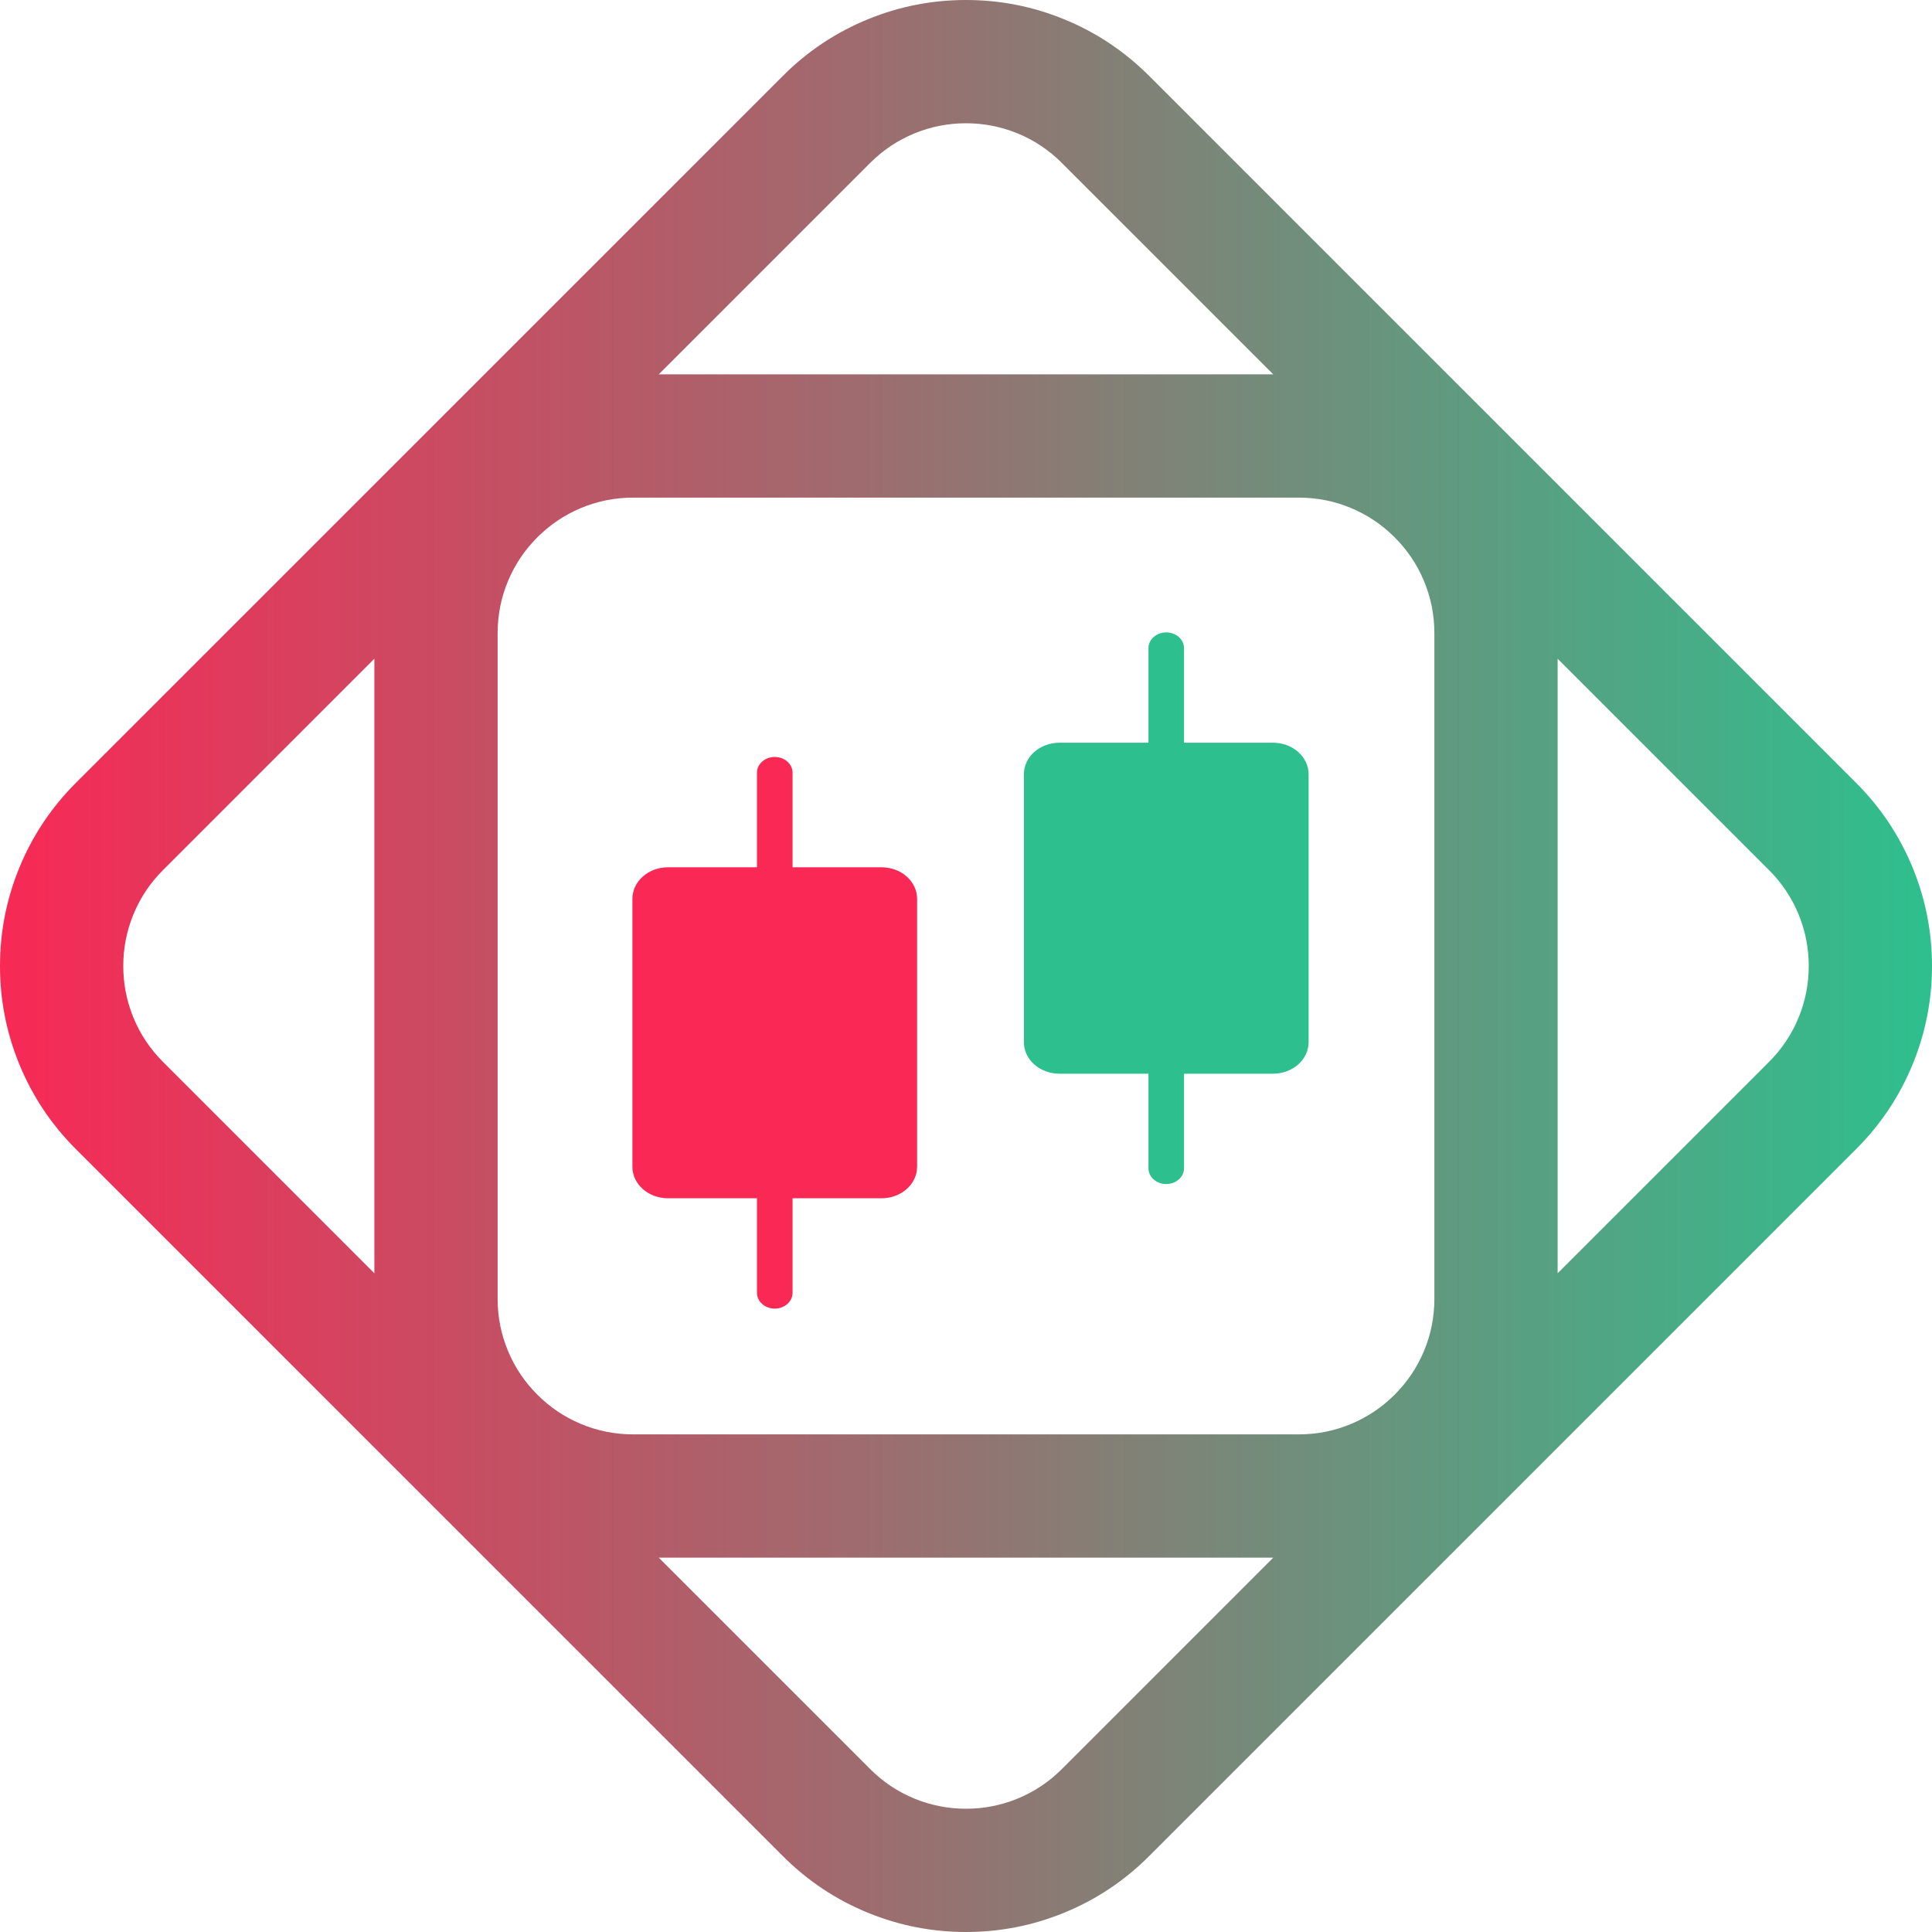
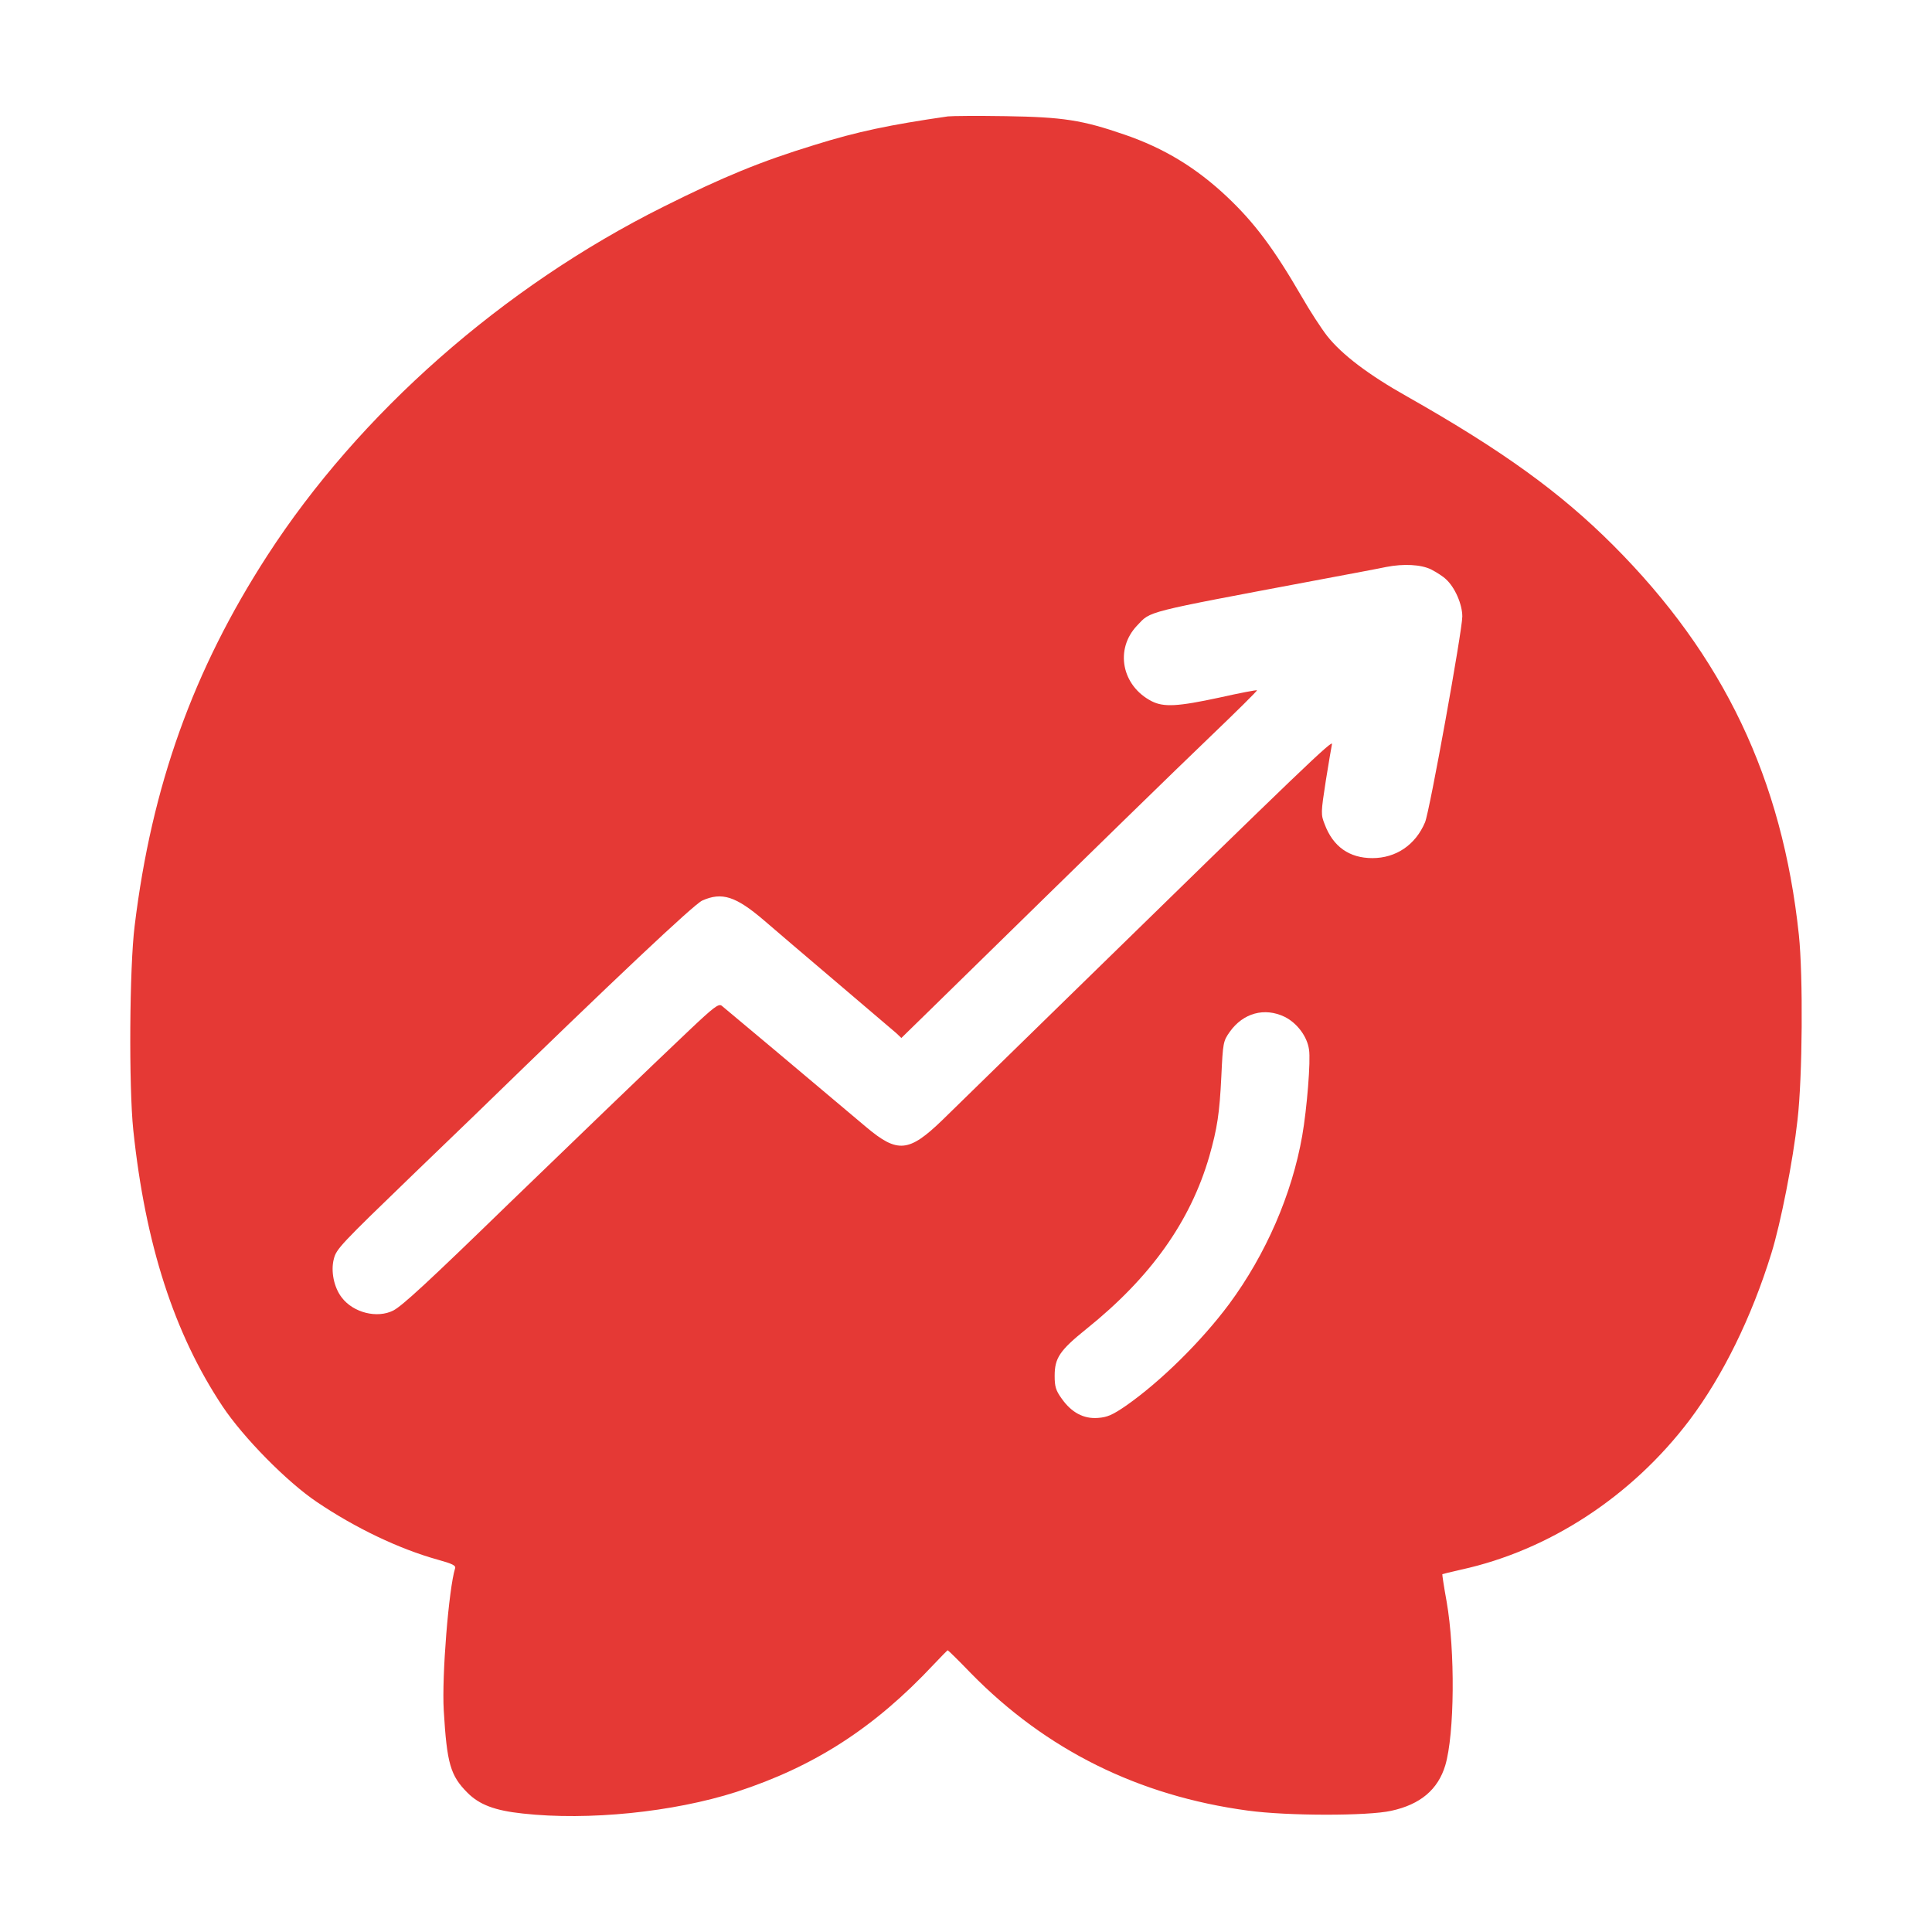
- <svg xmlns="http://www.w3.org/2000/svg" fill="none" version="1.1" width="160" height="160" viewBox="0 0 160 160">
-   <defs>
-     <linearGradient x1="0" y1="0.5" x2="1" y2="0.5" id="master_svg0_768_1759">
-       <stop offset="0%" stop-color="#F92855" stop-opacity="1" />
-       <stop offset="100%" stop-color="#2DC08E" stop-opacity="1" />
-     </linearGradient>
-   </defs>
-   <g>
-     <g>
-       <path d="M95.158,6.278L153.722,64.842Q156.803,67.924,158.43,71.936Q160,75.808,160,80Q160,84.192,158.43,88.064Q156.803,92.076,153.722,95.158L95.158,153.722Q92.076,156.803,88.064,158.43Q84.192,160,80,160Q75.808,160,71.936,158.43Q67.924,156.803,64.842,153.722L6.278,95.158Q3.197,92.076,1.57,88.064Q0,84.192,0,80Q0,75.808,1.57,71.936Q3.197,67.924,6.278,64.842L64.842,6.278Q67.924,3.197,71.936,1.57Q75.808,0,80,0Q84.192,0,88.064,1.57Q92.076,3.197,95.158,6.278ZM87.94,13.496Q86.322,11.879,84.228,11.03Q82.201,10.208,80,10.208Q77.799,10.208,75.772,11.03Q73.678,11.879,72.06,13.496L54.553,31.003L105.447,31.003L87.94,13.496ZM107.561,118.789Q109.848,118.789,111.93,117.909Q113.944,117.057,115.5,115.5Q117.057,113.944,117.909,111.93Q118.789,109.848,118.789,107.561L118.789,52.439Q118.789,50.152,117.909,48.07Q117.057,46.056,115.5,44.5Q113.944,42.943,111.93,42.091Q109.848,41.211,107.561,41.211L52.439,41.211Q50.151,41.211,48.07,42.091Q46.056,42.943,44.5,44.5Q42.943,46.056,42.091,48.07Q41.211,50.151,41.211,52.439L41.211,107.561Q41.211,109.848,42.091,111.93Q42.943,113.944,44.5,115.5Q46.056,117.057,48.07,117.909Q50.152,118.789,52.439,118.789L107.561,118.789ZM13.496,72.06L31.003,54.553L31.003,105.447L13.496,87.94Q11.879,86.322,11.03,84.228Q10.208,82.201,10.208,80Q10.208,77.799,11.03,75.772Q11.879,73.678,13.496,72.06ZM146.504,87.94L128.997,105.447L128.997,54.553L146.504,72.06Q148.121,73.678,148.971,75.772Q149.792,77.799,149.792,80Q149.792,82.201,148.971,84.228Q148.121,86.322,146.504,87.94ZM72.06,146.504L54.553,128.997L105.447,128.997L87.94,146.504Q86.322,148.121,84.228,148.971Q82.201,149.792,80,149.792Q77.799,149.792,75.772,148.971Q73.678,148.121,72.06,146.504Z" fill-rule="evenodd" fill="url(#master_svg0_768_1759)" fill-opacity="1" />
-     </g>
-     <g>
-       <g>
-         <path d="M64.162,62.688C63.348,62.688,62.688,63.273,62.688,63.994L62.688,71.825L55.32,71.825C53.692,71.825,52.373,72.994,52.373,74.436L52.373,96.625C52.373,98.067,53.692,99.236,55.32,99.236L62.688,99.236L62.688,107.067C62.688,107.788,63.348,108.373,64.162,108.373C64.976,108.373,65.636,107.788,65.636,107.067L65.636,99.236L73.004,99.236C74.632,99.236,75.951,98.067,75.951,96.625L75.951,74.436C75.951,72.994,74.632,71.825,73.004,71.825L65.636,71.825L65.636,63.994C65.636,63.273,64.976,62.688,64.162,62.688Z" fill-rule="evenodd" fill="#F92855" fill-opacity="1" />
-       </g>
-       <g>
-         <path d="M96.583,52.373C95.769,52.373,95.109,52.957,95.109,53.678L95.109,61.509L87.741,61.509C86.113,61.509,84.794,62.678,84.794,64.12L84.794,86.309C84.794,87.751,86.113,88.92,87.741,88.92L95.109,88.92L95.109,96.751C95.109,97.472,95.769,98.057,96.583,98.057C97.397,98.057,98.057,97.472,98.057,96.751L98.057,88.92L105.425,88.92C107.053,88.92,108.373,87.751,108.373,86.309L108.373,64.12C108.373,62.678,107.053,61.509,105.425,61.509L98.057,61.509L98.057,53.678C98.057,52.957,97.397,52.373,96.583,52.373Z" fill-rule="evenodd" fill="#2DC08E" fill-opacity="1" />
-       </g>
-     </g>
-   </g>
+ <svg xmlns="http://www.w3.org/2000/svg" t="1785823029843" class="icon" viewBox="0 0 1024 1024" version="1.1" p-id="1196" width="200" height="200">
+   <path d="M502.415 61.691C471.6 66.145 454.387 69.756 432 76.738 403.232 85.525 383.129 93.83 351.593 109.598 266.491 152.088 190.418 219.135 141.668 294.487 102.429 355.152 80.4 416.54 71.373 490.688 68.605 512.595 68.242 576.028 70.65 599.021 77.031 659.566 92.316 706.87 117.957 745.388 129.028 762 152.14 785.471 167.909 796.064 188.371 809.907 211.602 820.981 231.945 826.639 239.77 828.806 241.694 829.767 241.214 831.211 237.845 842.046 234.112 888.267 235.195 906.565 236.88 934.729 238.686 941.11 247.833 950.256 254.094 956.517 262.279 959.646 277.084 961.21 311.751 965.063 356.768 960.489 390.231 949.776 431.637 936.295 463.416 915.832 494.953 882.129 498.804 878.035 502.175 874.666 502.295 874.666 502.535 874.666 508.073 880.082 514.572 886.823 554.416 927.506 603.405 951.823 661.302 959.646 682.368 962.536 724.978 962.536 737.375 959.766 752.903 956.397 762.172 948.452 766.024 935.692 770.959 919.081 771.319 875.027 766.747 848.906 765.301 840.963 764.339 834.462 764.46 834.342 764.7 834.221 769.154 833.14 774.45 831.934 821.153 821.704 864.967 793.056 895.542 752.611 913.114 729.26 928.402 698.204 938.875 664.26 943.81 648.372 950.311 615.39 952.716 593.605 955.364 570.973 955.726 517.29 953.439 495.503 944.651 412.809 913.595 347.689 855.097 289.069 827.052 261.023 796.479 238.874 745.921 210.228 725.338 198.672 711.257 187.959 703.432 178.087 700.424 174.237 694.283 164.848 689.951 157.266 675.146 131.746 664.914 118.024 650.229 104.183 633.978 88.895 617.006 78.543 595.943 71.321 573.553 63.618 563.443 62.052 533.11 61.571 518.183 61.331 504.462 61.451 502.415 61.691ZM758.559 301.829C761.329 303.273 764.94 305.56 766.384 307.004 771.079 311.216 775.052 320.245 775.052 326.744 775.052 334.208 757.718 430.141 755.313 435.799 750.256 447.836 739.903 454.818 727.385 454.818 715.228 454.818 706.562 448.799 702.108 436.881 700.061 431.707 700.061 430.864 702.709 413.772 704.275 404.143 705.719 395.474 705.959 394.513 706.923 391.262 691.034 406.55 566.814 527.881 535.998 557.973 505.663 587.585 499.407 593.723 481.712 610.815 475.693 611.296 459.202 597.457 433.562 575.788 384.213 534.382 382.526 533.058 380.842 531.854 378.435 533.659 365.074 546.296 347.982 562.427 296.586 611.899 270.102 637.539 227.01 679.426 213.286 692.066 208.474 694.593 199.928 698.927 187.288 695.797 181.149 687.731 176.937 682.316 175.251 673.65 176.937 667.269 178.261 661.973 180.428 659.686 218.947 622.492 227.853 613.946 242.778 599.501 252.047 590.595 326.436 518.251 367.601 479.495 372.176 477.328 382.647 472.633 389.991 475.04 404.918 487.798 410.211 492.373 427.546 507.177 443.434 520.658 459.322 534.141 473.526 546.299 475.09 547.622L477.74 550.15 493.146 535.103C592.091 438.207 619.293 411.725 641.08 390.782 655.164 377.299 666.478 366.107 666.237 365.865 665.997 365.625 657.091 367.309 646.378 369.716 624.108 374.531 616.768 374.891 610.387 371.643 594.499 363.457 590.765 344.078 602.684 331.559 610.147 323.736 605.332 324.939 697.413 307.605 715.348 304.236 732.08 301.106 734.728 300.503 743.997 298.701 753.144 299.179 758.561 301.829ZM680.924 538.956C687.425 542.205 692.841 549.307 693.804 556.289 694.768 562.067 692.721 587.585 690.193 602.029 684.778 632.964 670.934 664.861 651.435 691.222 636.63 711.084 615.204 732.148 597.028 744.906 589.686 749.963 586.916 751.167 581.981 751.527 574.278 752.128 567.897 748.639 562.722 741.297 559.594 736.963 558.991 734.916 558.991 729.26 558.991 719.751 561.638 715.779 575.842 704.343 610.027 676.9 630.972 647.289 640.962 612.862 645.176 597.937 646.38 590.232 647.341 570.372 648.184 552.678 648.306 551.834 651.795 546.899 658.897 536.909 670.211 533.779 680.924 538.956Z" fill="#e53935" p-id="1197" />
</svg>
